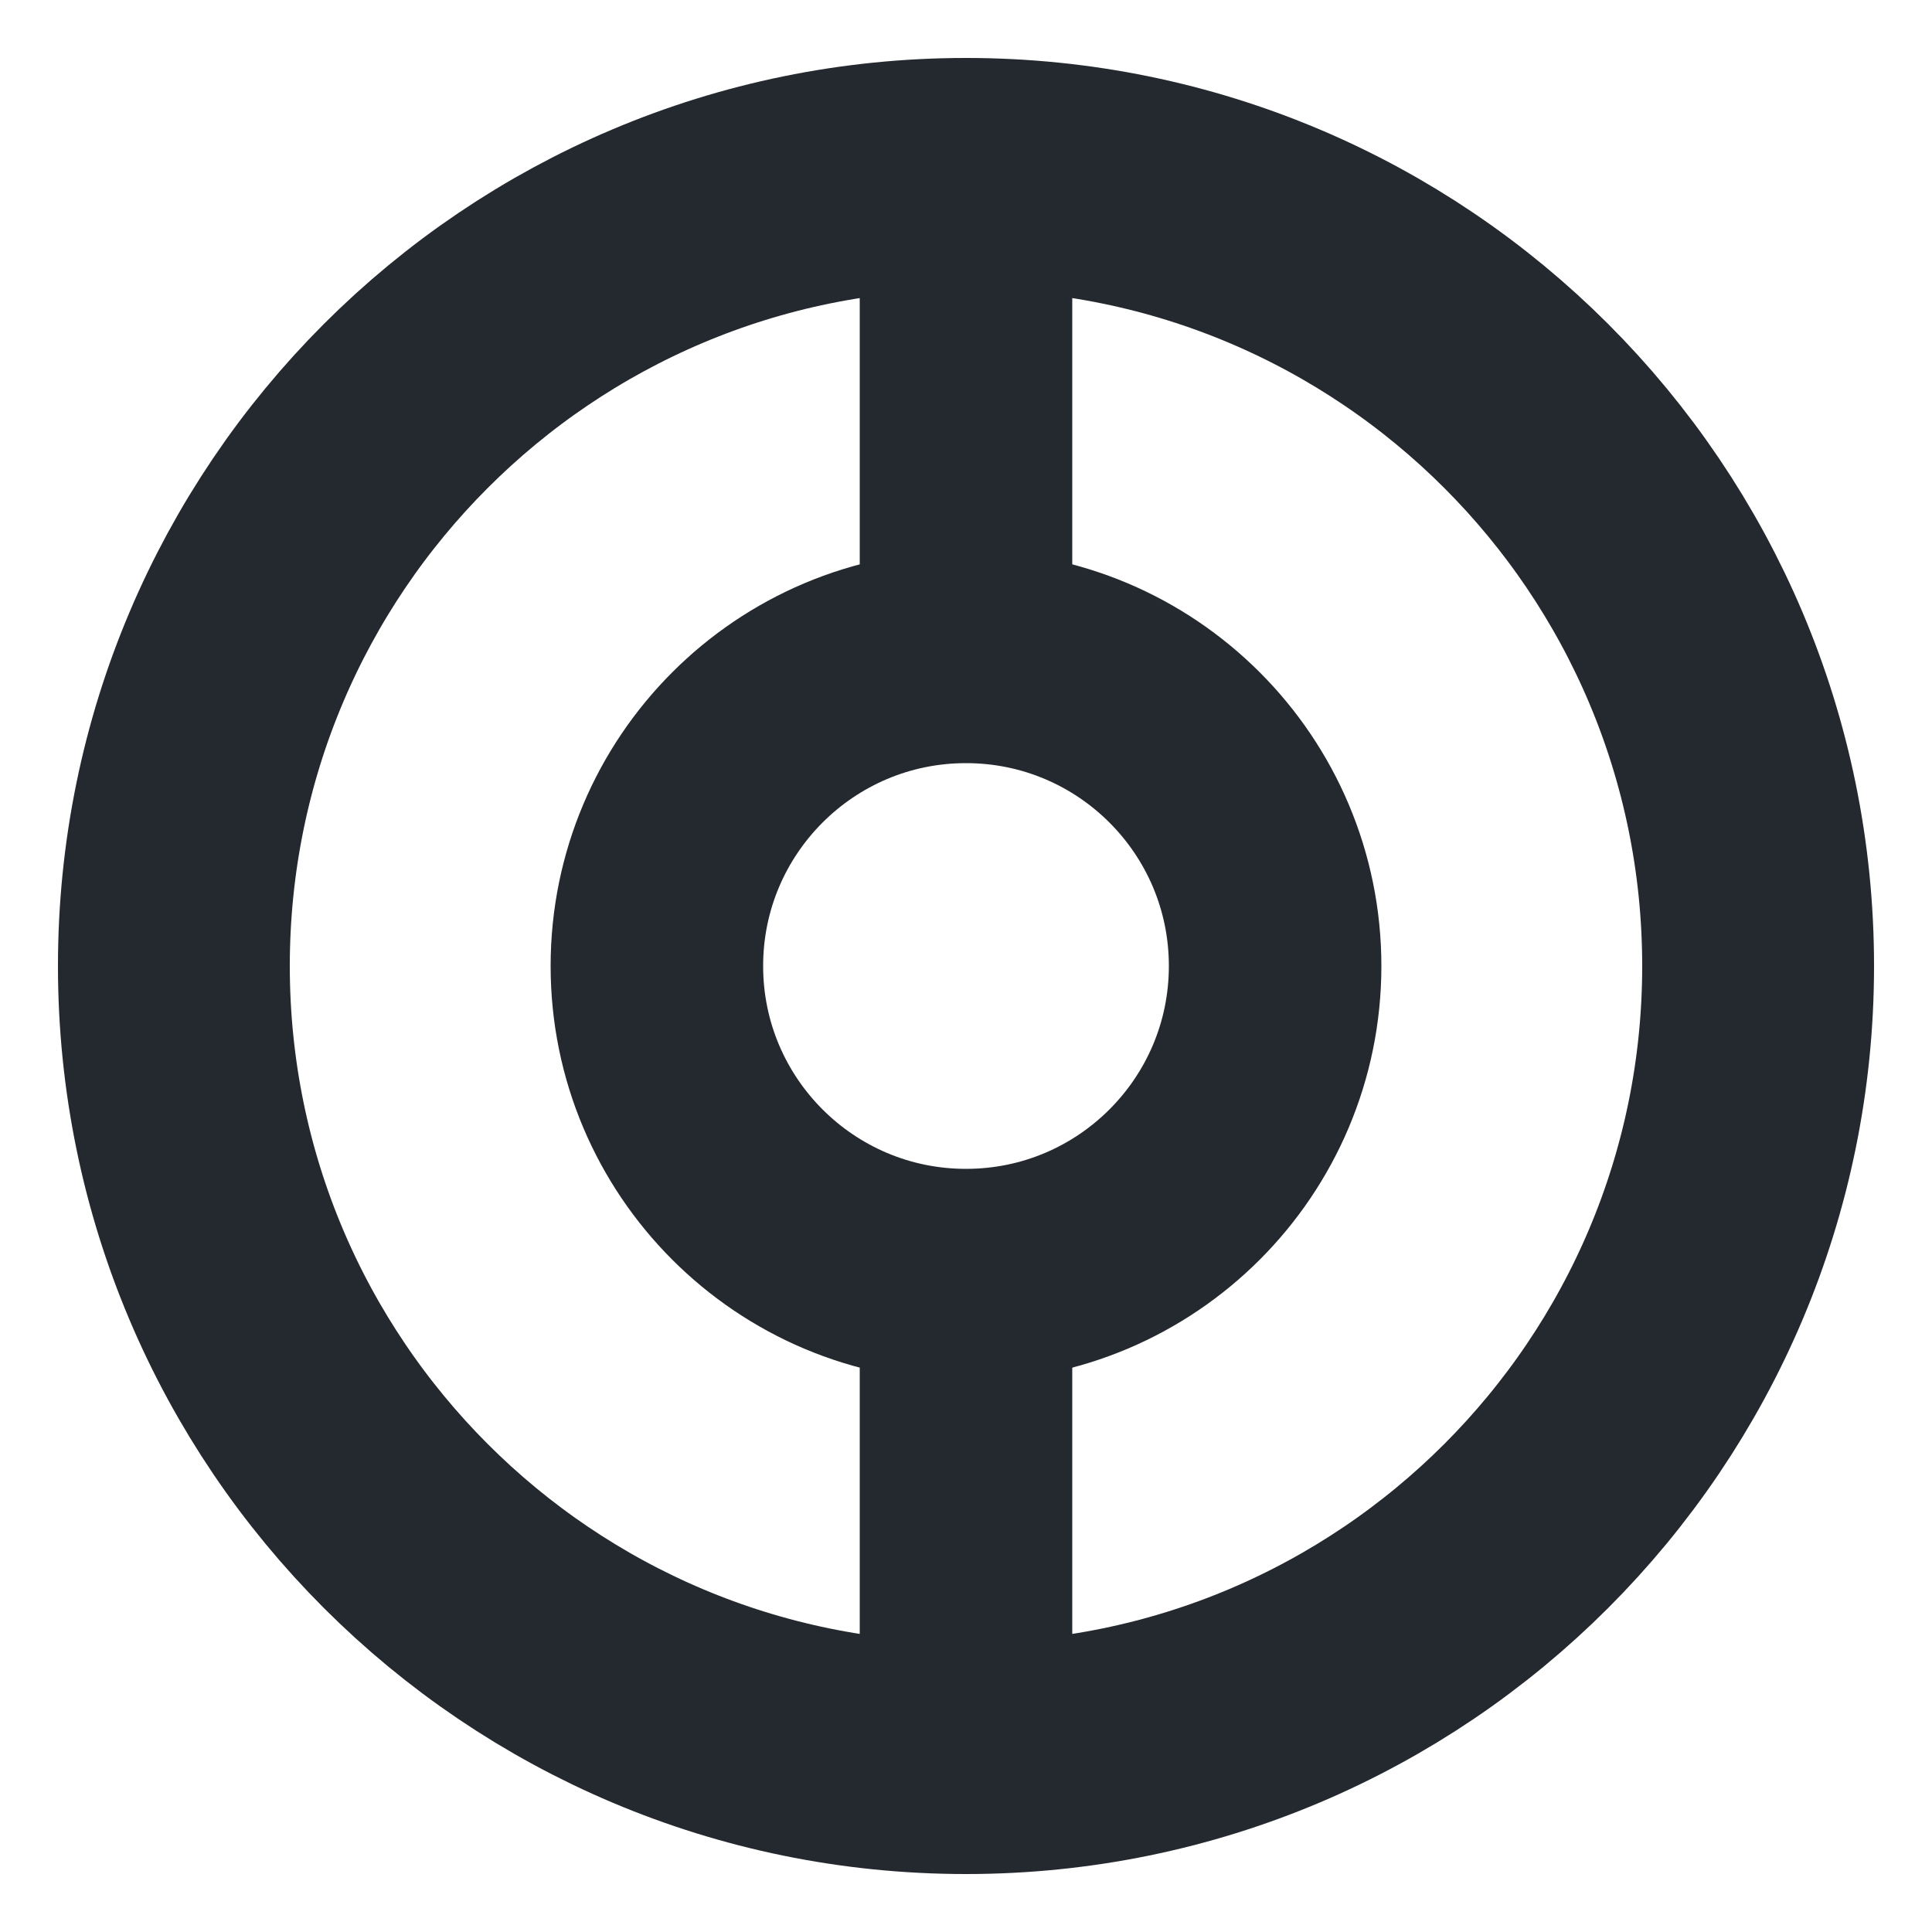
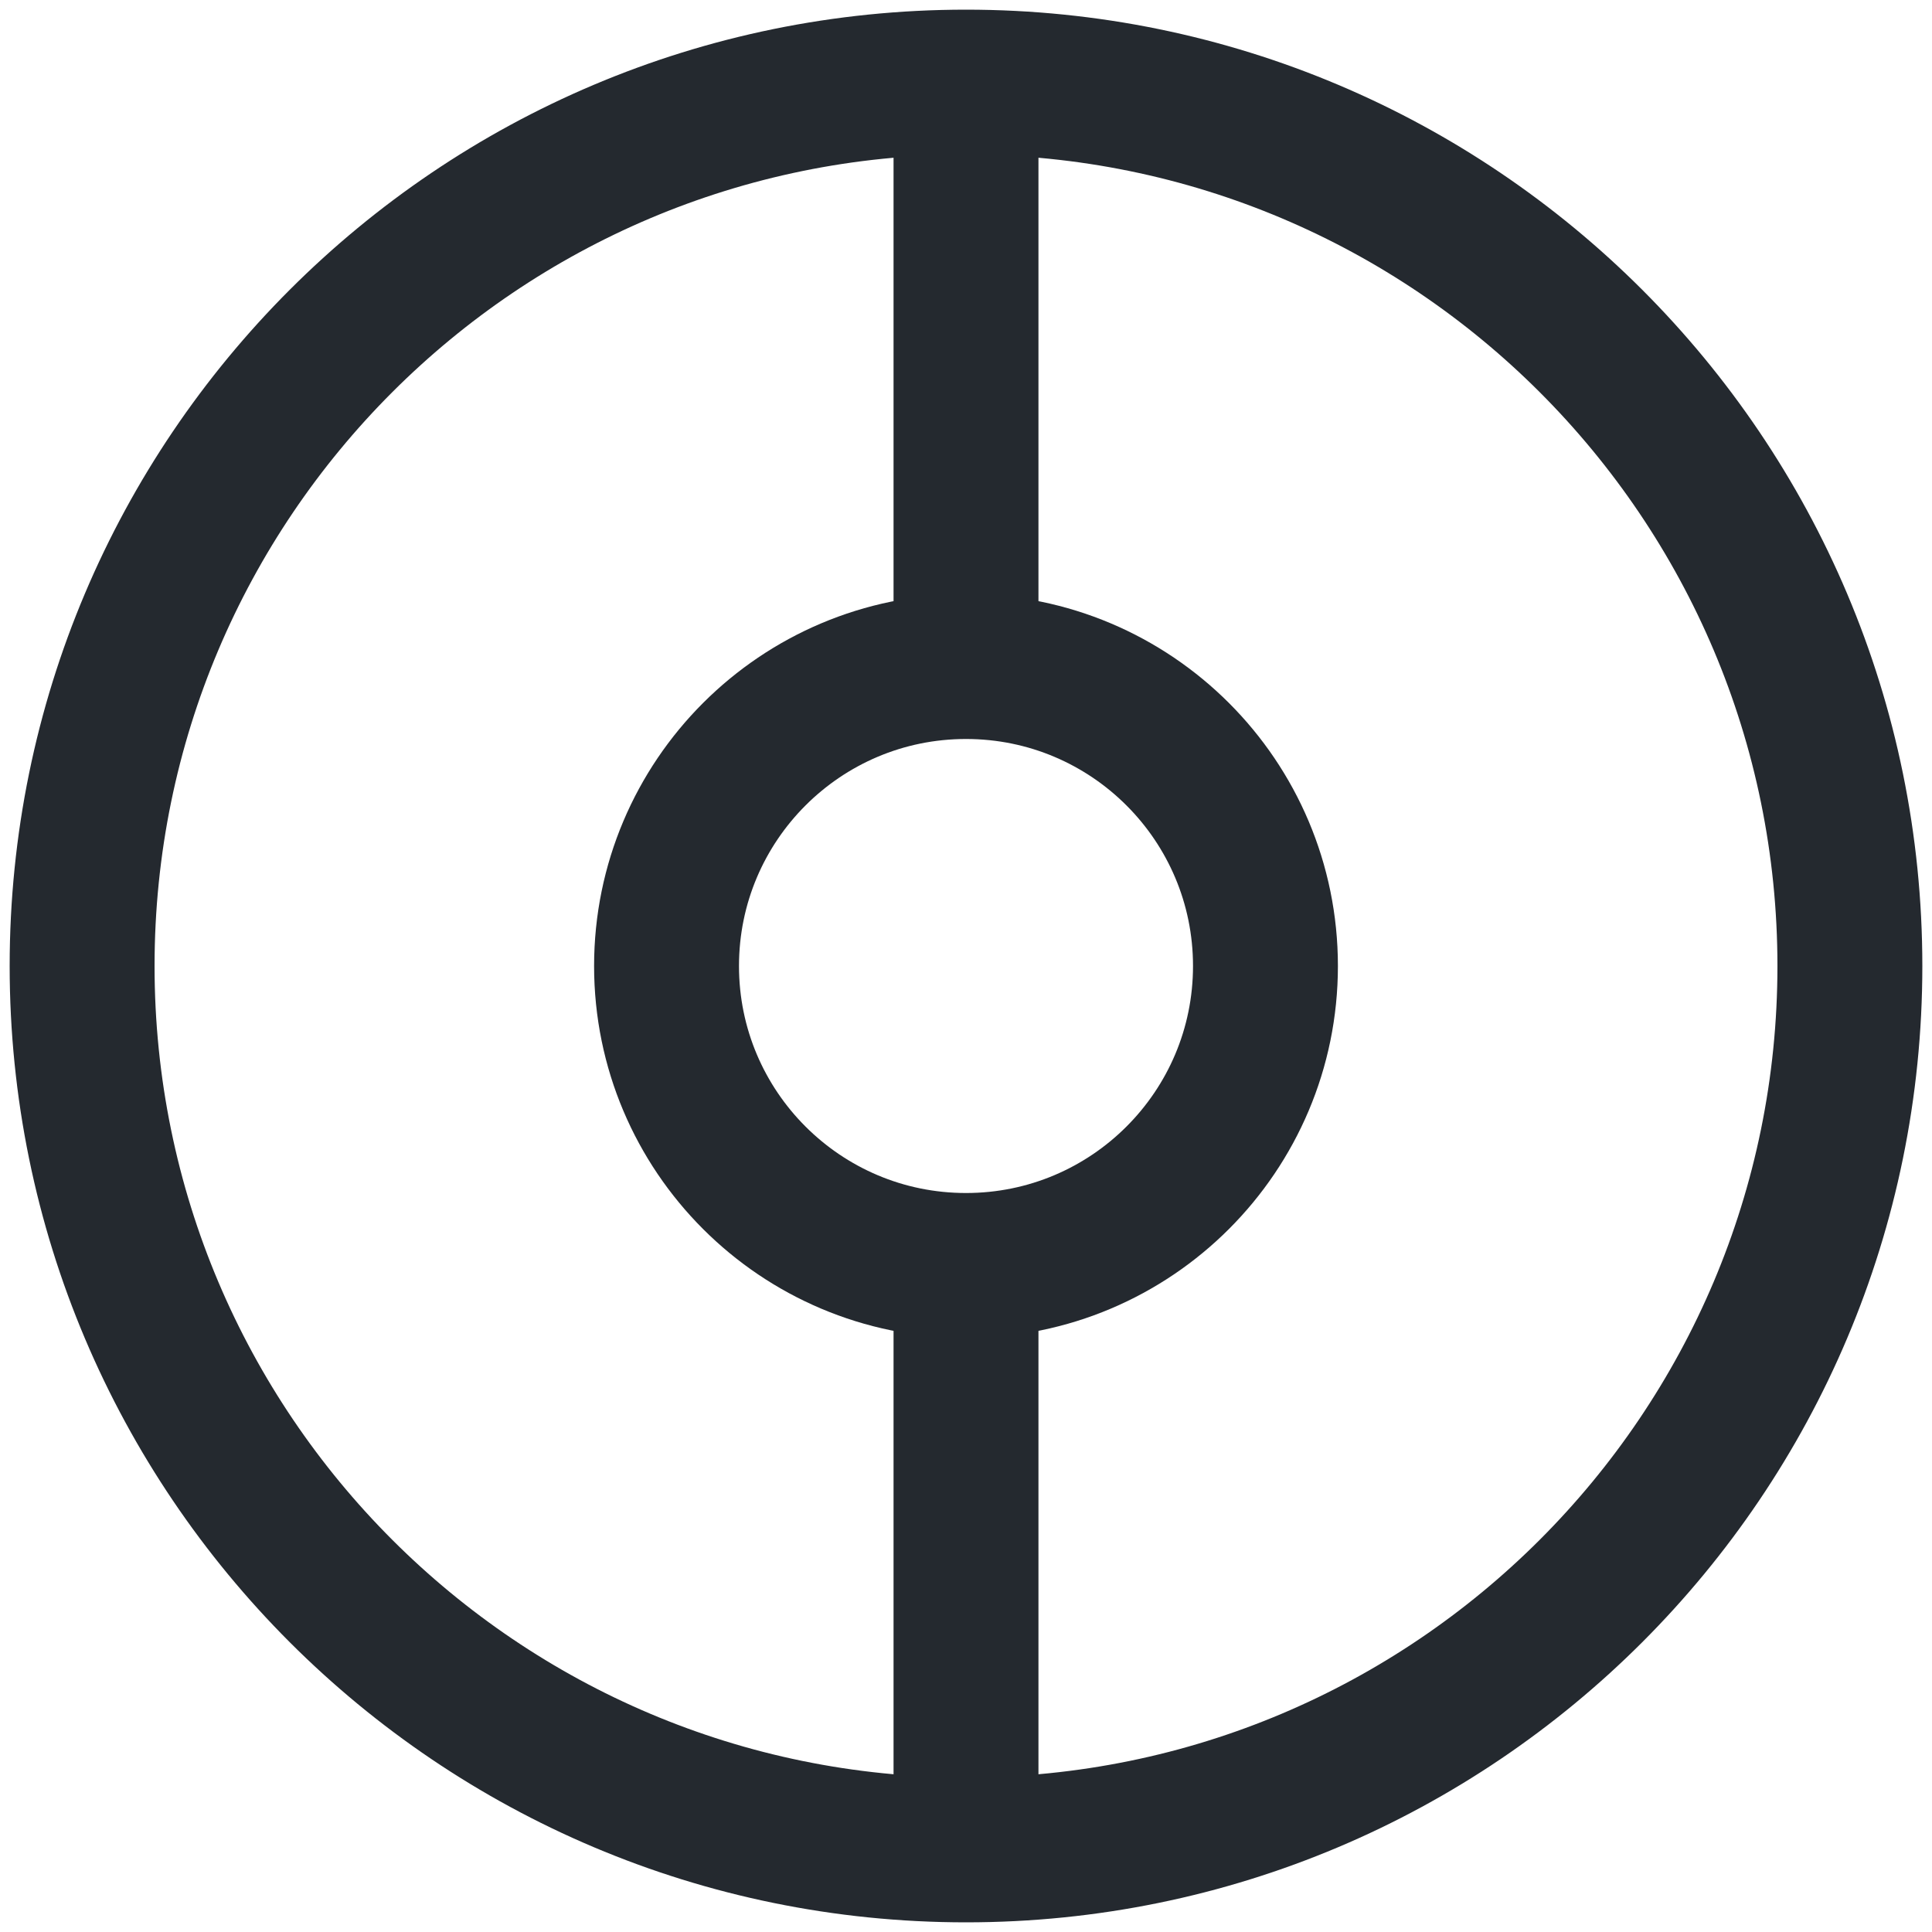
<svg xmlns="http://www.w3.org/2000/svg" viewBox="0 0 20 20" fill="none">
  <style>
    .g { stroke: #24292f; }
    @media (prefers-color-scheme: dark) { .g { stroke: #d3d3d3; } }
  </style>
-   <g class="g">
-     <circle cx="10" cy="10" r="8.2" stroke-width="2.4" />
-     <circle cx="10" cy="10" r="3.2" stroke-width="2.2" />
-     <line x1="10" y1="1.2" x2="10" y2="6.2" stroke-width="2.2" />
-     <line x1="10" y1="13.8" x2="10" y2="18.8" stroke-width="2.2" />
+   <g class="g" stroke-width="1.5">
+     <circle cx="10" cy="10" r="9.15" />
+     <circle cx="10" cy="10" r="3.1" />
+     <line x1="10" y1="1.6" x2="10" y2="6.9" />
+     <line x1="10" y1="13.1" x2="10" y2="18.4" />
  </g>
</svg>
